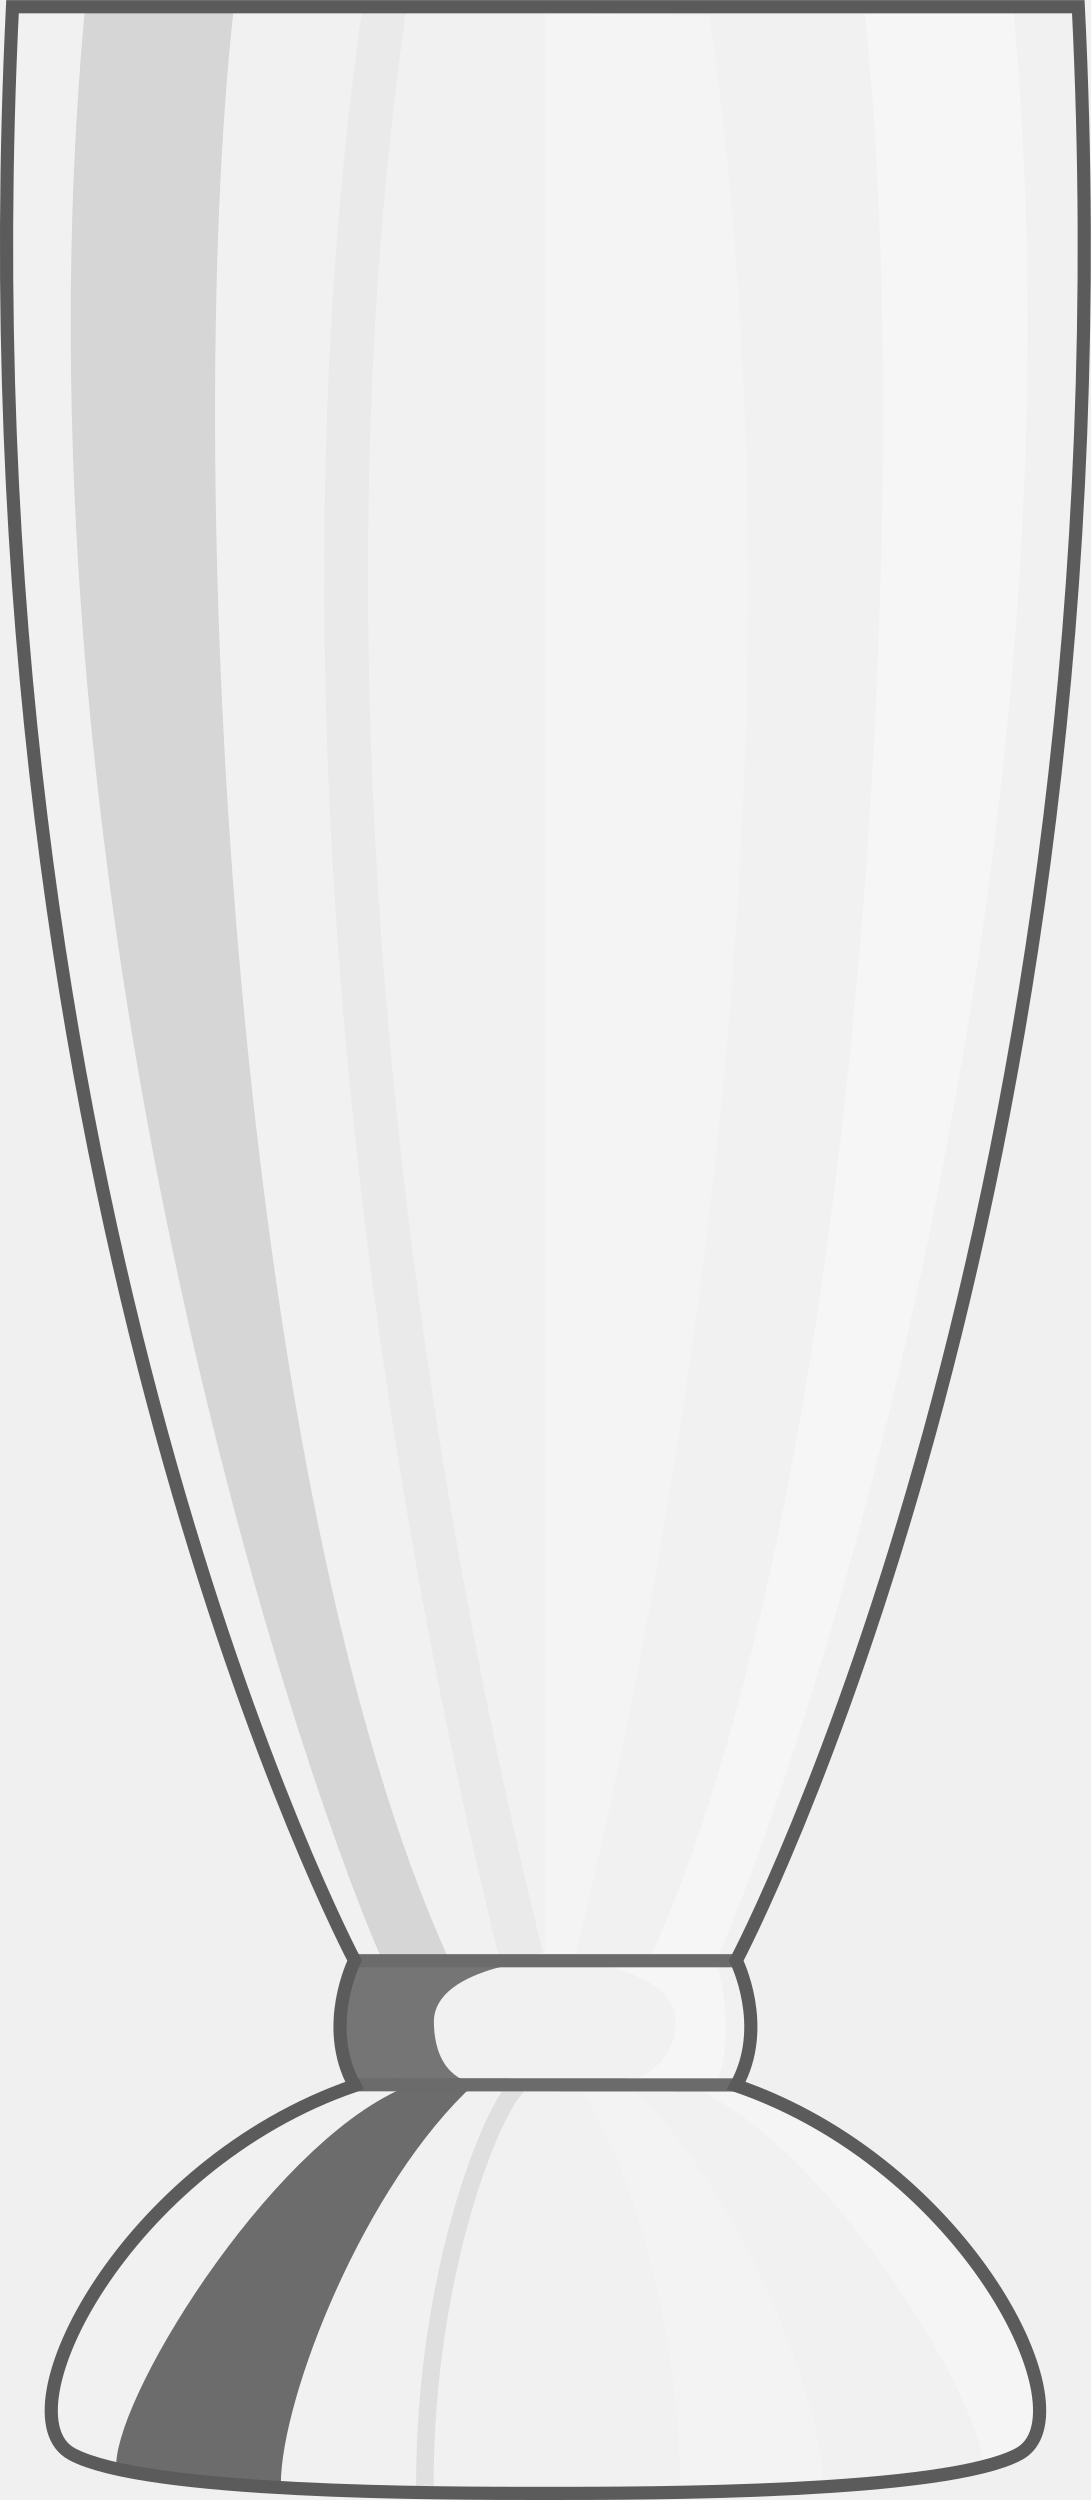
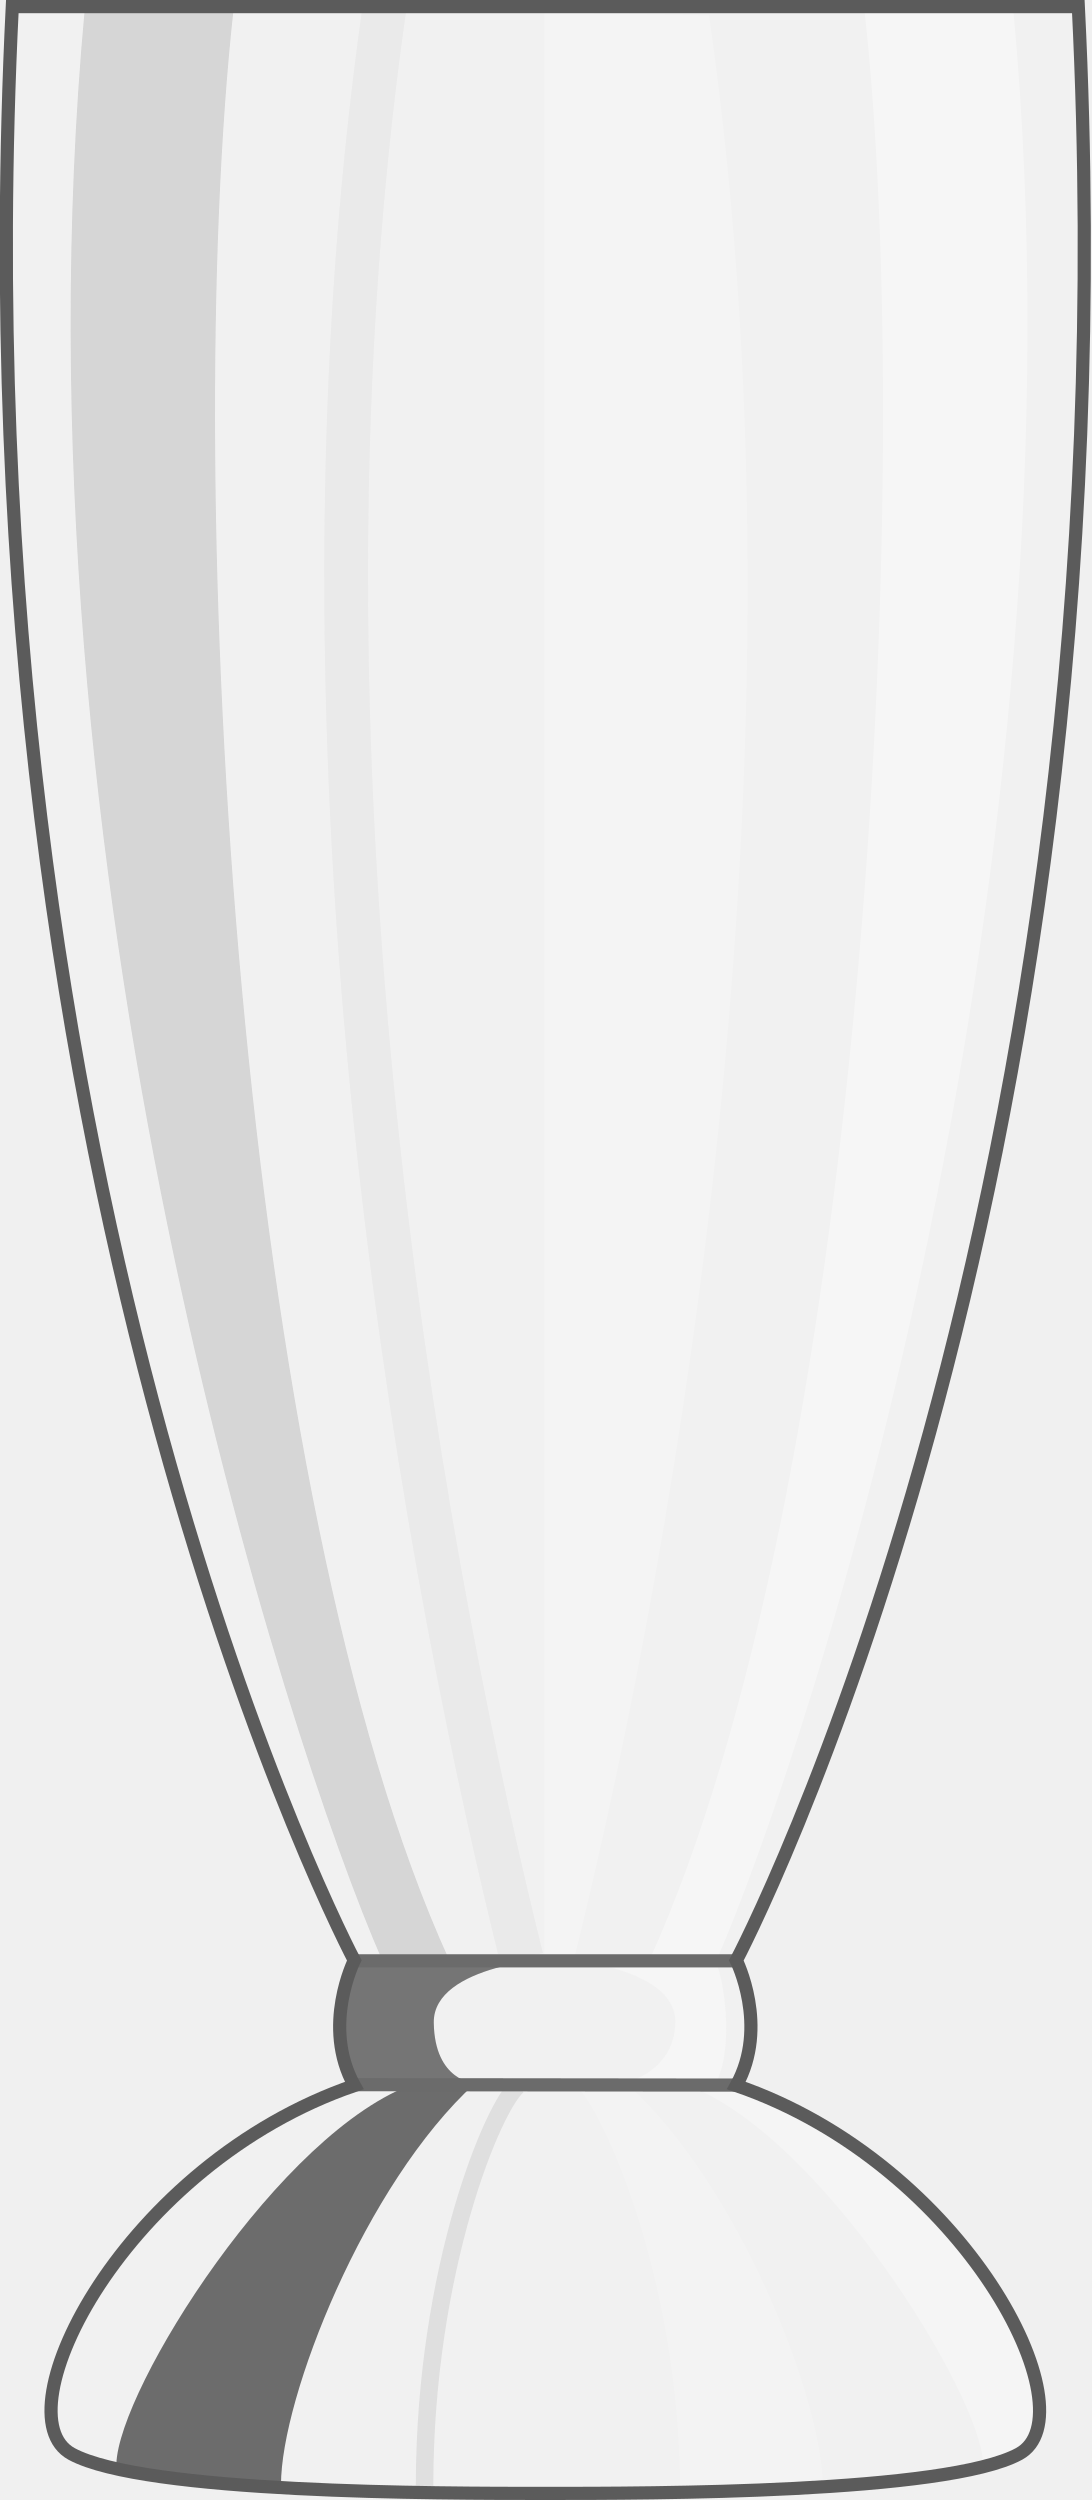
- <svg xmlns="http://www.w3.org/2000/svg" id="Layer_15" data-name="Layer 15" viewBox="0 0 248.46 569.39">
-   <defs>
-     <style>.cls-1,.cls-2{fill:#353535;}.cls-1{fill-opacity:0.79;}.cls-2{fill-opacity:0.17;}.cls-12,.cls-3,.cls-4,.cls-5,.cls-6{fill:#fff;}.cls-3{fill-opacity:0.35;}.cls-4{fill-opacity:0.2;}.cls-5{fill-opacity:0.15;}.cls-6{fill-opacity:0.26;}.cls-7{fill:#232323;opacity:0.67;}.cls-8{fill:#fcfcfc;opacity:0.38;}.cls-10,.cls-11,.cls-9{fill:none;}.cls-9{stroke:#494949;stroke-opacity:0.05;stroke-width:10px;}.cls-10,.cls-11,.cls-12,.cls-9{stroke-miterlimit:10;}.cls-10{stroke:#282828;stroke-opacity:0.1;stroke-width:4px;}.cls-11,.cls-12{stroke:#5b5b5b;stroke-width:3px;}.cls-12{fill-opacity:0.1;}</style>
-   </defs>
-   <path class="cls-1" d="M586.92,596.9c0-19.82,19.12-68.53,44.23-91.4H617.53c-30.61,10.58-67.53,69.5-68.1,86.65C556,597,586.92,596.9,586.92,596.9Z" transform="translate(-522.96 -31)" />
-   <path class="cls-2" d="M576.17,33.09c-12,108.78.66,338.35,49.16,444.46H610.05c-21.92-50.05-86-248.26-67.76-444.46Z" transform="translate(-522.96 -31)" />
-   <path class="cls-3" d="M719.83,33.37c12,108.78-.66,338.35-49.16,444.46H686c21.93-50.05,86-248.26,67.77-444.46Z" transform="translate(-522.96 -31)" />
-   <path class="cls-4" d="M647,33.76V479h6.32c19.26-77.41,57.13-263.61,31.22-444.46Z" transform="translate(-522.96 -31)" />
-   <path class="cls-5" d="M677.84,598.63c0-49.48-18.27-88.37-23.76-92.63h12.14c25.1,22.87,44.23,71.58,44.23,91.4Z" transform="translate(-522.96 -31)" />
-   <path class="cls-6" d="M746.75,592.34c0-15.28-37.49-76.07-68.09-86.65L690,506c52.44,18,80.91,74.92,64.43,83.91Z" transform="translate(-522.96 -31)" />
-   <path class="cls-7" d="M650.08,476.91s-28.53,1.41-28.3,14.75,9.37,13.84,9.37,13.84-20.15.5-27.42.33c-1.73-3.83-6-16.68.12-28.26C620,477,650.08,476.91,650.08,476.91Z" transform="translate(-522.96 -31)" />
-   <path class="cls-8" d="M650,477s26.83,1.77,26.82,14.38S663,506,663,506h22.59c5-8,1.87-26.84,0-28.42C676.8,478,650,477,650,477Z" transform="translate(-522.96 -31)" />
-   <path class="cls-9" d="M610.55,32.45c-25.91,180.85,12,367,31.23,444.46" transform="translate(-522.96 -31)" />
-   <path class="cls-10" d="M641,506c-5.49,4.26-21.28,41.67-21.28,91.16" transform="translate(-522.96 -31)" />
-   <line class="cls-11" x1="80.89" y1="446.57" x2="167.78" y2="446.57" />
-   <line class="cls-11" x1="80.89" y1="474.81" x2="167.78" y2="474.86" />
-   <path class="cls-12" d="M647.18,598.89c24,0,91.41,0,107.89-9S743.08,524,690.64,506c7.49-13.48,0-28.47,0-28.47s91.4-172.31,77.91-445H525.81c-13.48,272.71,77.92,445,77.92,445s-7.49,15,0,28.47c-52.44,18-80.91,74.92-64.43,83.91S623.21,598.89,647.18,598.89Z" transform="translate(-522.96 -31)" />
+ <svg xmlns="http://www.w3.org/2000/svg" version="1.1" id="Layer_1" x="0px" y="0px" viewBox="0 0 248.5 569.4" style="enable-background:new 0 0 248.5 569.4;" xml:space="preserve">
+   <style type="text/css">
+ 	.st0{fill:#353535;fill-opacity:0.79;}
+ 	.st1{fill:#353535;fill-opacity:0.17;}
+ 	.st2{fill:#FFFFFF;fill-opacity:0.35;}
+ 	.st3{fill:#FFFFFF;fill-opacity:0.2;}
+ 	.st4{fill:#FFFFFF;fill-opacity:0.15;}
+ 	.st5{fill:#FFFFFF;fill-opacity:0.26;}
+ 	.st6{opacity:0.67;fill:#232323;enable-background:new    ;}
+ 	.st7{opacity:0.38;fill:#FCFCFC;enable-background:new    ;}
+ 	.st8{fill:none;stroke:#494949;stroke-width:10;stroke-miterlimit:10;stroke-opacity:5.000000e-02;}
+ 	.st9{fill:none;stroke:#282828;stroke-width:4;stroke-miterlimit:10;stroke-opacity:0.1;}
+ 	.st10{fill:none;stroke:#5B5B5B;stroke-width:3;stroke-miterlimit:10;}
+ 	.st11{fill:#FFFFFF;fill-opacity:0.1;stroke:#5B5B5B;stroke-width:3;stroke-miterlimit:10;}
+ </style>
+   <g id="Layer_15">
+     <path class="st0" d="M64,565.9c0-19.8,19.1-68.5,44.2-91.4H94.6C64,485.1,27,544,26.5,561.2C33,566,64,565.9,64,565.9z" />
+     <path class="st1" d="M53.2,2.1c-12,108.8,0.7,338.4,49.2,444.5H87.1c-21.9-50-86-248.3-67.8-444.5L53.2,2.1z" />
+     <path class="st2" d="M196.9,2.4c12,108.8-0.7,338.4-49.2,444.5h15.3c21.9-50,86-248.3,67.8-444.5L196.9,2.4z" />
+     <path class="st3" d="M124,2.8V448h6.3c19.3-77.4,57.1-263.6,31.2-444.5L124,2.8z" />
+     <path class="st4" d="M154.9,567.6c0-49.5-18.3-88.4-23.8-92.6h12.1c25.1,22.9,44.2,71.6,44.2,91.4L154.9,567.6z" />
+     <path class="st5" d="M223.9,561.3c0-15.3-37.5-76.1-68.1-86.6l11.3,0.3c52.4,18,80.9,74.9,64.4,83.9L223.9,561.3z" />
+     <path class="st6" d="M127.1,445.9c0,0-28.5,1.4-28.3,14.8s9.4,13.8,9.4,13.8S88,475,80.8,474.8c-1.7-3.8-6-16.7,0.1-28.3   C97,446,127.1,445.9,127.1,445.9z" />
+     <path class="st7" d="M127,446c0,0,26.8,1.8,26.8,14.4S140.1,475,140.1,475h22.6c5-8,1.9-26.8,0-28.4C153.9,447,127,446,127,446z" />
+     <path class="st8" d="M87.6,1.5c-25.9,180.9,12,367,31.2,444.5" />
+     <path class="st9" d="M118,475c-5.5,4.3-21.3,41.7-21.3,91.2" />
+     <line class="st10" x1="80.9" y1="446.6" x2="167.9" y2="446.6" />
+     <line class="st10" x1="80.9" y1="474.8" x2="167.9" y2="474.9" />
+     <path class="st11" d="M124.2,567.9c24,0,91.4,0,107.9-9s-12-65.9-64.4-83.9c7.5-13.5,0-28.5,0-28.5s91.4-172.3,77.9-445H2.8   c-13.5,272.7,77.9,445,77.9,445s-7.5,15,0,28.5c-52.4,18-80.9,74.9-64.4,83.9S100.2,567.9,124.2,567.9z" />
+   </g>
</svg>
